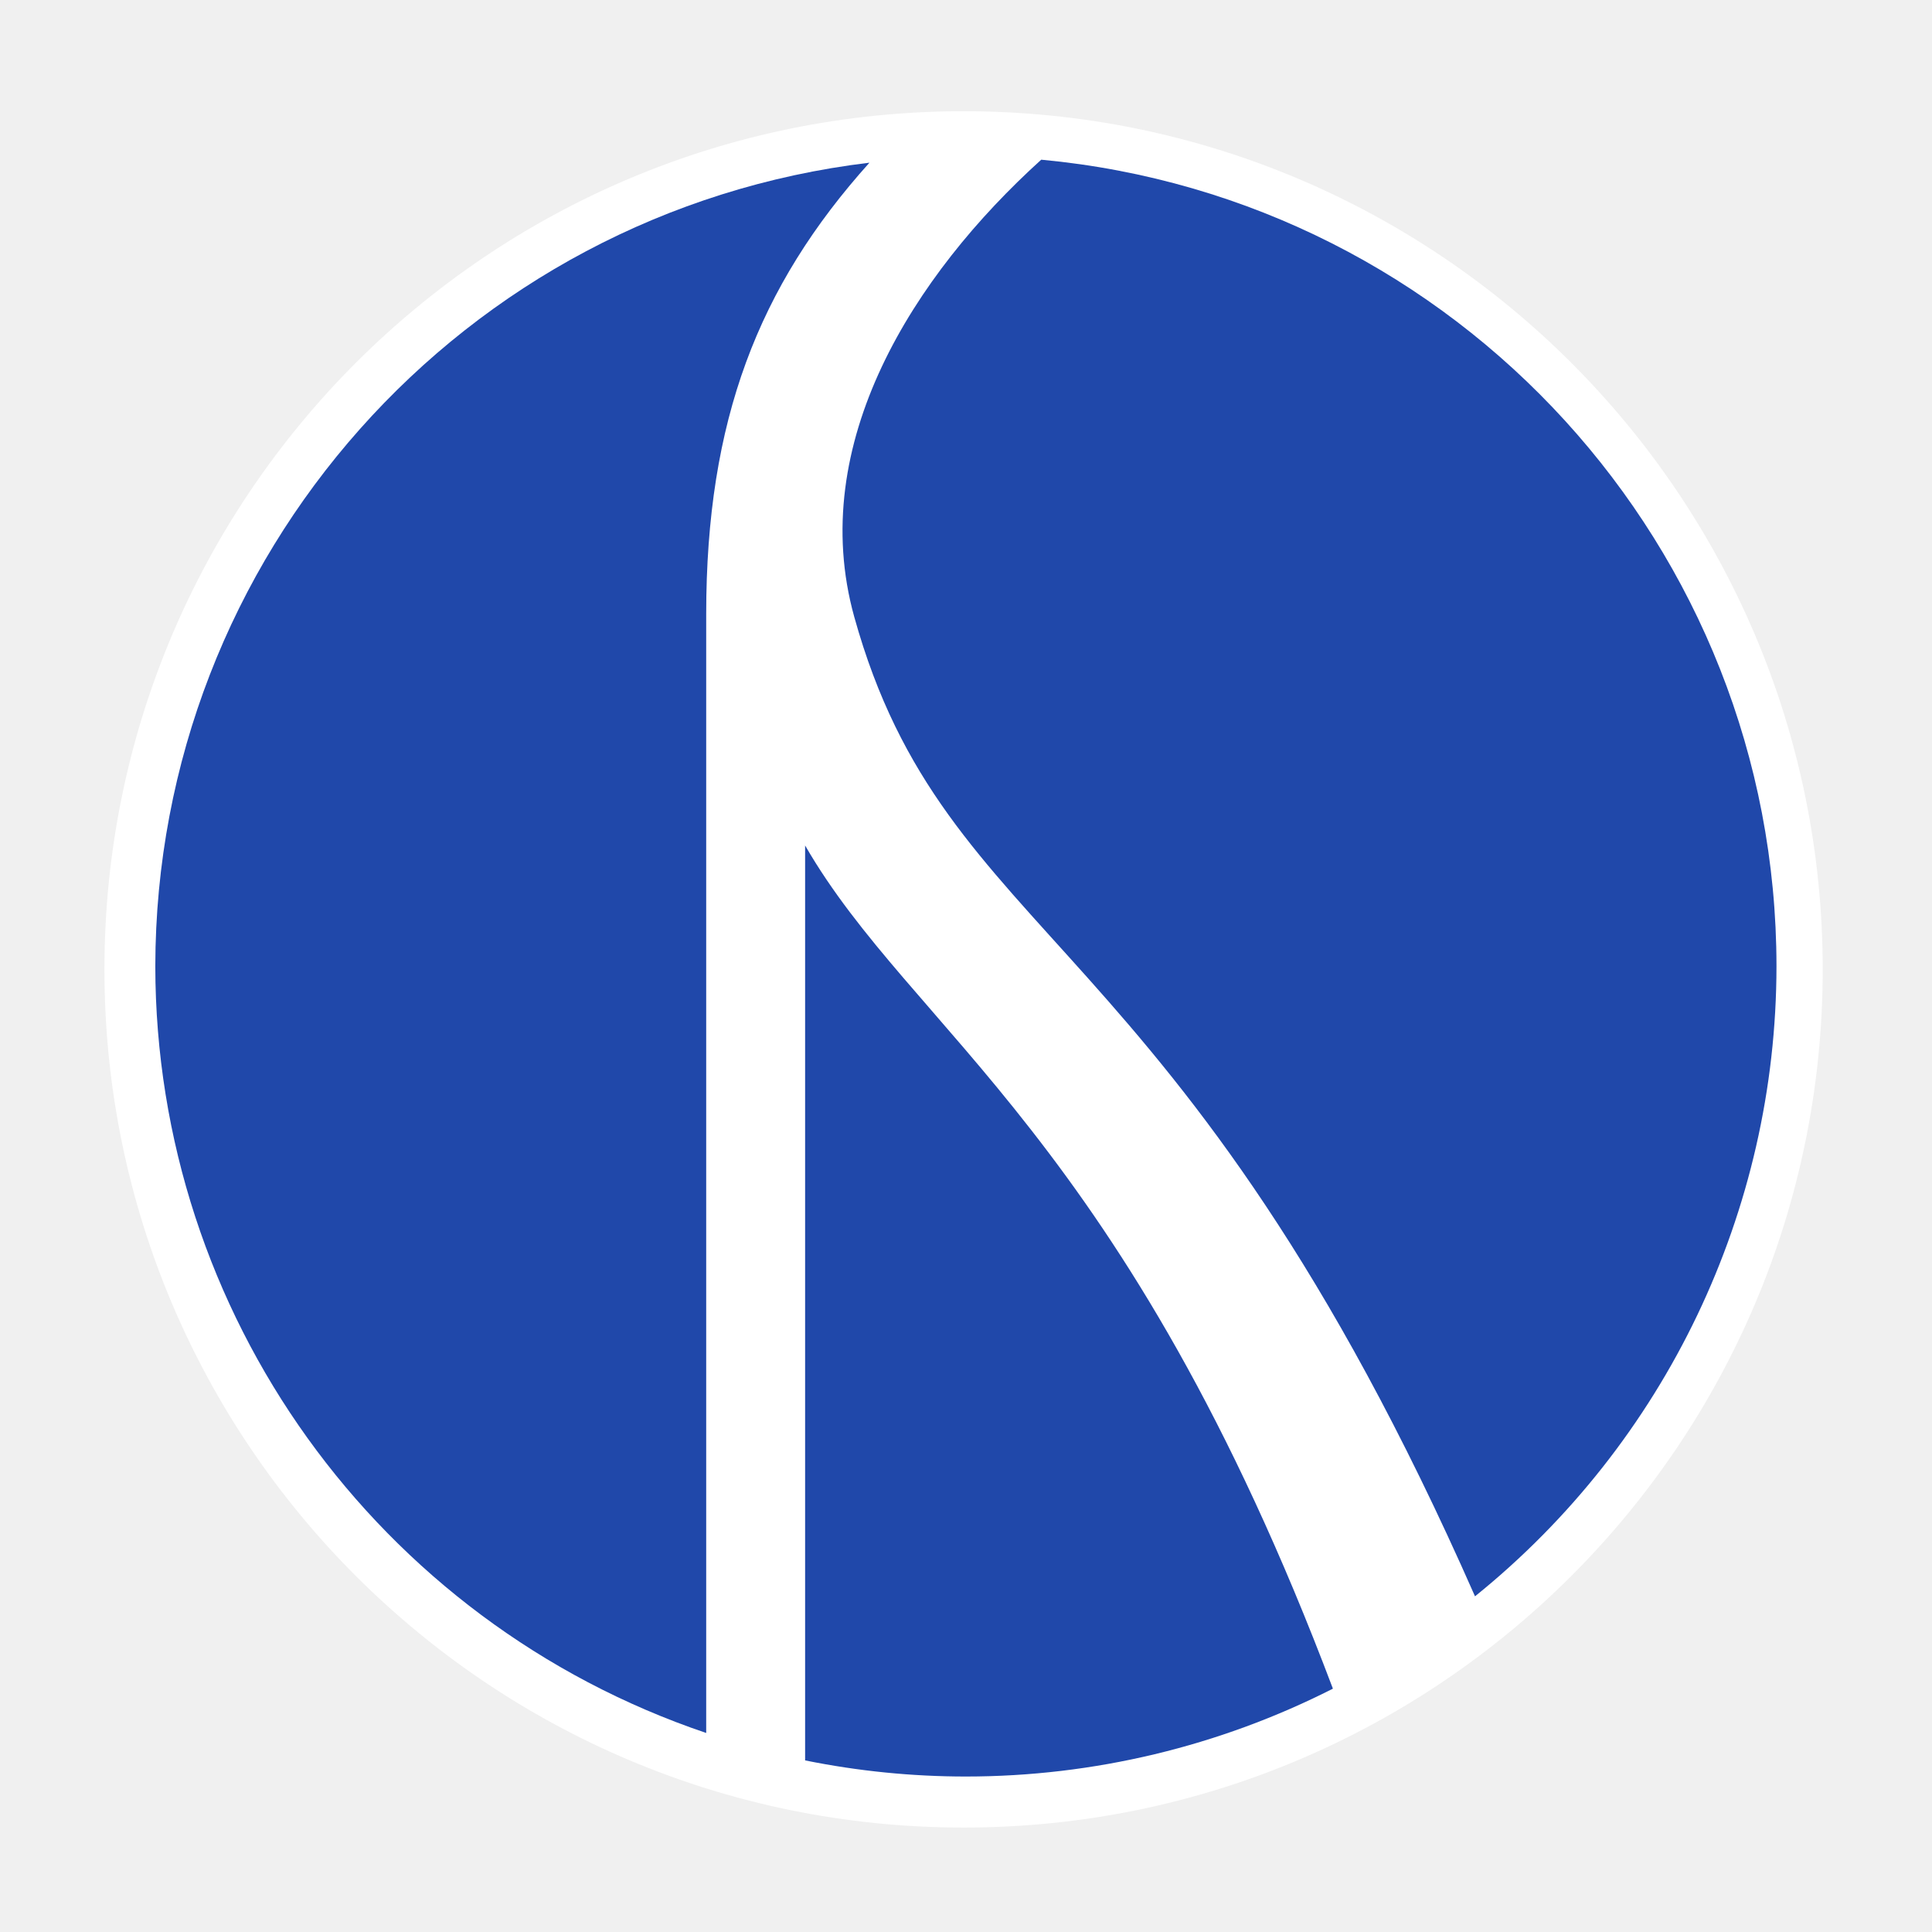
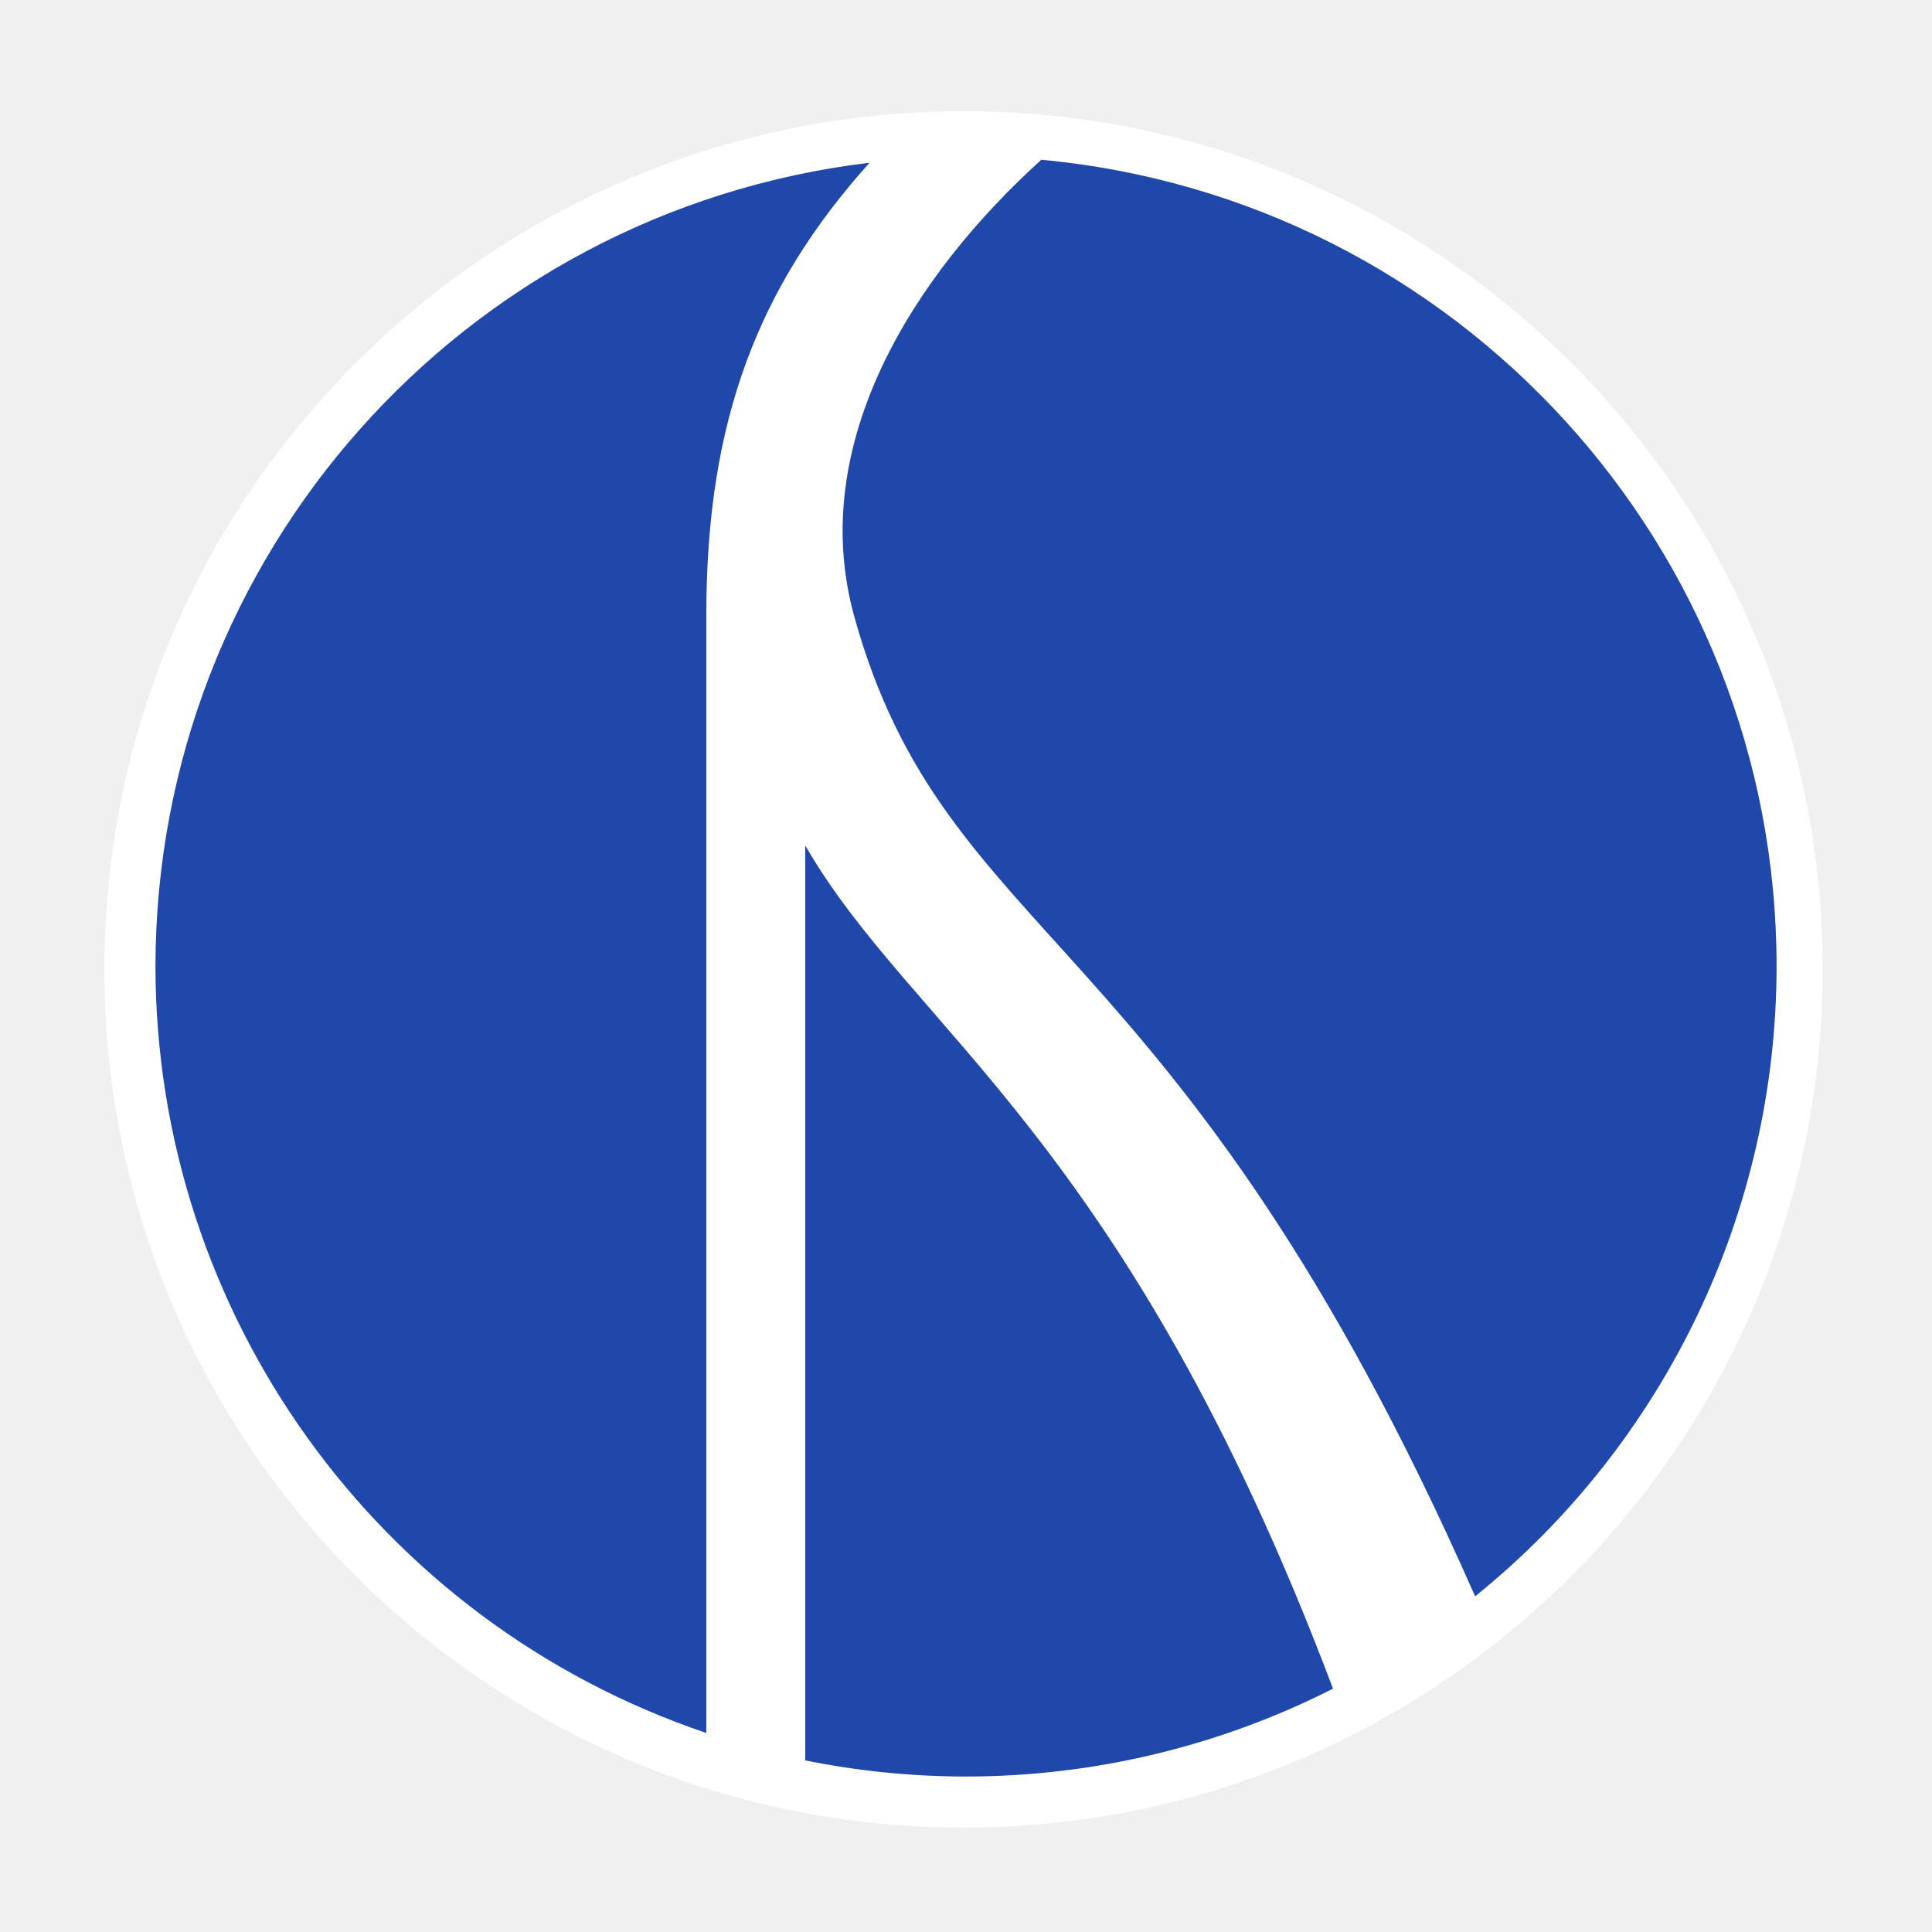
- <svg xmlns="http://www.w3.org/2000/svg" id="svg8" version="1.1" viewBox="0 0 81.99 81.99" height="74.536mm" width="74.536mm">
-   <defs id="defs2" />
-   <g transform="translate(-195.6519,-488.2461)" id="layer1">
-     <g id="g824">
-       <ellipse style="fill:#ffffff;fill-opacity:1;stroke:none;stroke-width:0.492;stroke-linecap:round;stroke-linejoin:miter;stroke-miterlimit:4;stroke-dasharray:none;stroke-opacity:1;paint-order:normal" id="path820" cx="236.544" cy="529.385" rx="36.46" ry="36.419" />
-       <path style="fill:#2048aa;fill-opacity:1;stroke:none;stroke-width:3.251;stroke-miterlimit:4;stroke-dasharray:none;stroke-opacity:1;paint-order:fill markers stroke" d="M 129.273,1.367 C 110.668,18.198 94.989,42.79 102.006,68.02 115.396,116.166 149.286,112.73 192.523,210.848 A 118.195,118.152 0 0 0 236.482,118.971 118.195,118.152 0 0 0 129.273,1.367 Z" transform="matrix(0.2910417,0,0,0.2910417,202.2158,494.6252)" id="path4639" />
-       <path style="fill:#2048aa;fill-opacity:1;stroke:none;stroke-width:3.251;stroke-miterlimit:4;stroke-dasharray:none;stroke-opacity:1;paint-order:fill markers stroke" d="M 171.803,224.312 C 141.44,143.885 110.504,128.49 94.844,101.365 v 133.408 a 118.195,118.152 0 0 0 23.443,2.35 118.195,118.152 0 0 0 53.516,-12.811 z" transform="matrix(0.2910417,0,0,0.2910417,202.2158,494.6252)" id="path4635" />
-       <path style="fill:#2048aa;fill-opacity:1;stroke:none;stroke-width:3.251;stroke-miterlimit:4;stroke-dasharray:none;stroke-opacity:1;paint-order:fill markers stroke" d="M 80.42,230.773 V 67.6 C 80.43,39.41 87.982,19.872 104.223,1.805 A 118.195,118.152 0 0 0 0.092,118.971 118.195,118.152 0 0 0 80.42,230.773 Z" transform="matrix(0.2910417,0,0,0.2910417,202.2158,494.6252)" id="path824-1-5-4-1-6-3-6" />
+ <svg xmlns="http://www.w3.org/2000/svg" width="74.536mm" height="74.536mm" version="1.1" viewBox="0 0 81.99 81.99">
+   <g transform="translate(-195.65 -488.25)">
+     <ellipse cx="236.54" cy="529.39" rx="36.46" ry="36.419" fill="#fff" style="paint-order:normal" />
+     <g fill="#2048aa">
+       <path transform="matrix(.29104 0 0 .29104 202.22 494.63)" d="m129.27 1.367c-18.605 16.831-34.284 41.423-27.268 66.652 13.39 48.146 47.28 44.711 90.518 142.83a118.2 118.15 0 0 0 43.959-91.877 118.2 118.15 0 0 0-107.21-117.6z" style="paint-order:fill markers stroke" />
+       <path transform="matrix(.29104 0 0 .29104 202.22 494.63)" d="m171.8 224.31c-30.363-80.427-61.298-95.822-76.959-122.95v133.41a118.2 118.15 0 0 0 23.443 2.35 118.2 118.15 0 0 0 53.516-12.811z" style="paint-order:fill markers stroke" />
+       <path transform="matrix(.29104 0 0 .29104 202.22 494.63)" d="m80.42 230.77v-163.17c0.011-28.189 7.562-47.728 23.803-65.795a118.2 118.15 0 0 0-104.13 117.17 118.2 118.15 0 0 0 80.328 111.8z" style="paint-order:fill markers stroke" />
    </g>
-     <path id="path827-0-8-9-6" d="m 129.102,488.947 c -7.258,6.358 -10.58,12.639 -10.583,22.725 v 52.682 l 4.198,0.023 v -42.877 c 4.948,8.57 15.134,13.097 24.659,42.201 h 7.938 c -14.552,-39.291 -26.194,-36.38 -30.512,-51.906 -2.117,-7.613 2.863,-15.034 8.534,-19.936 z" style="fill:#aeceff;fill-opacity:1;stroke:none;stroke-width:0.964;stroke-linecap:butt;stroke-linejoin:miter;stroke-miterlimit:4;stroke-dasharray:none;stroke-opacity:1" />
-     <ellipse ry="34.387" rx="34.4" cy="435.482" cx="238.83" id="path824-1-5-4-1-6-3-6-7" style="fill:#c5c5c5;fill-opacity:1;stroke:none;stroke-width:0.946;stroke-miterlimit:4;stroke-dasharray:none;stroke-opacity:1;paint-order:fill markers stroke" />
-     <path id="path827-0-8-9-6-3-5" d="m 238.392,397.806 c -7.258,6.358 -10.58,12.639 -10.583,22.725 v 52.682 l 4.198,0.023 v -42.877 c 4.948,8.57 15.134,13.097 24.659,42.201 h 7.938 c -14.552,-39.291 -26.194,-36.38 -30.512,-51.906 -2.117,-7.613 2.863,-15.034 8.534,-19.936 z" style="fill:#aeceff;fill-opacity:1;stroke:none;stroke-width:0.964;stroke-linecap:butt;stroke-linejoin:miter;stroke-miterlimit:4;stroke-dasharray:none;stroke-opacity:1" />
  </g>
</svg>
